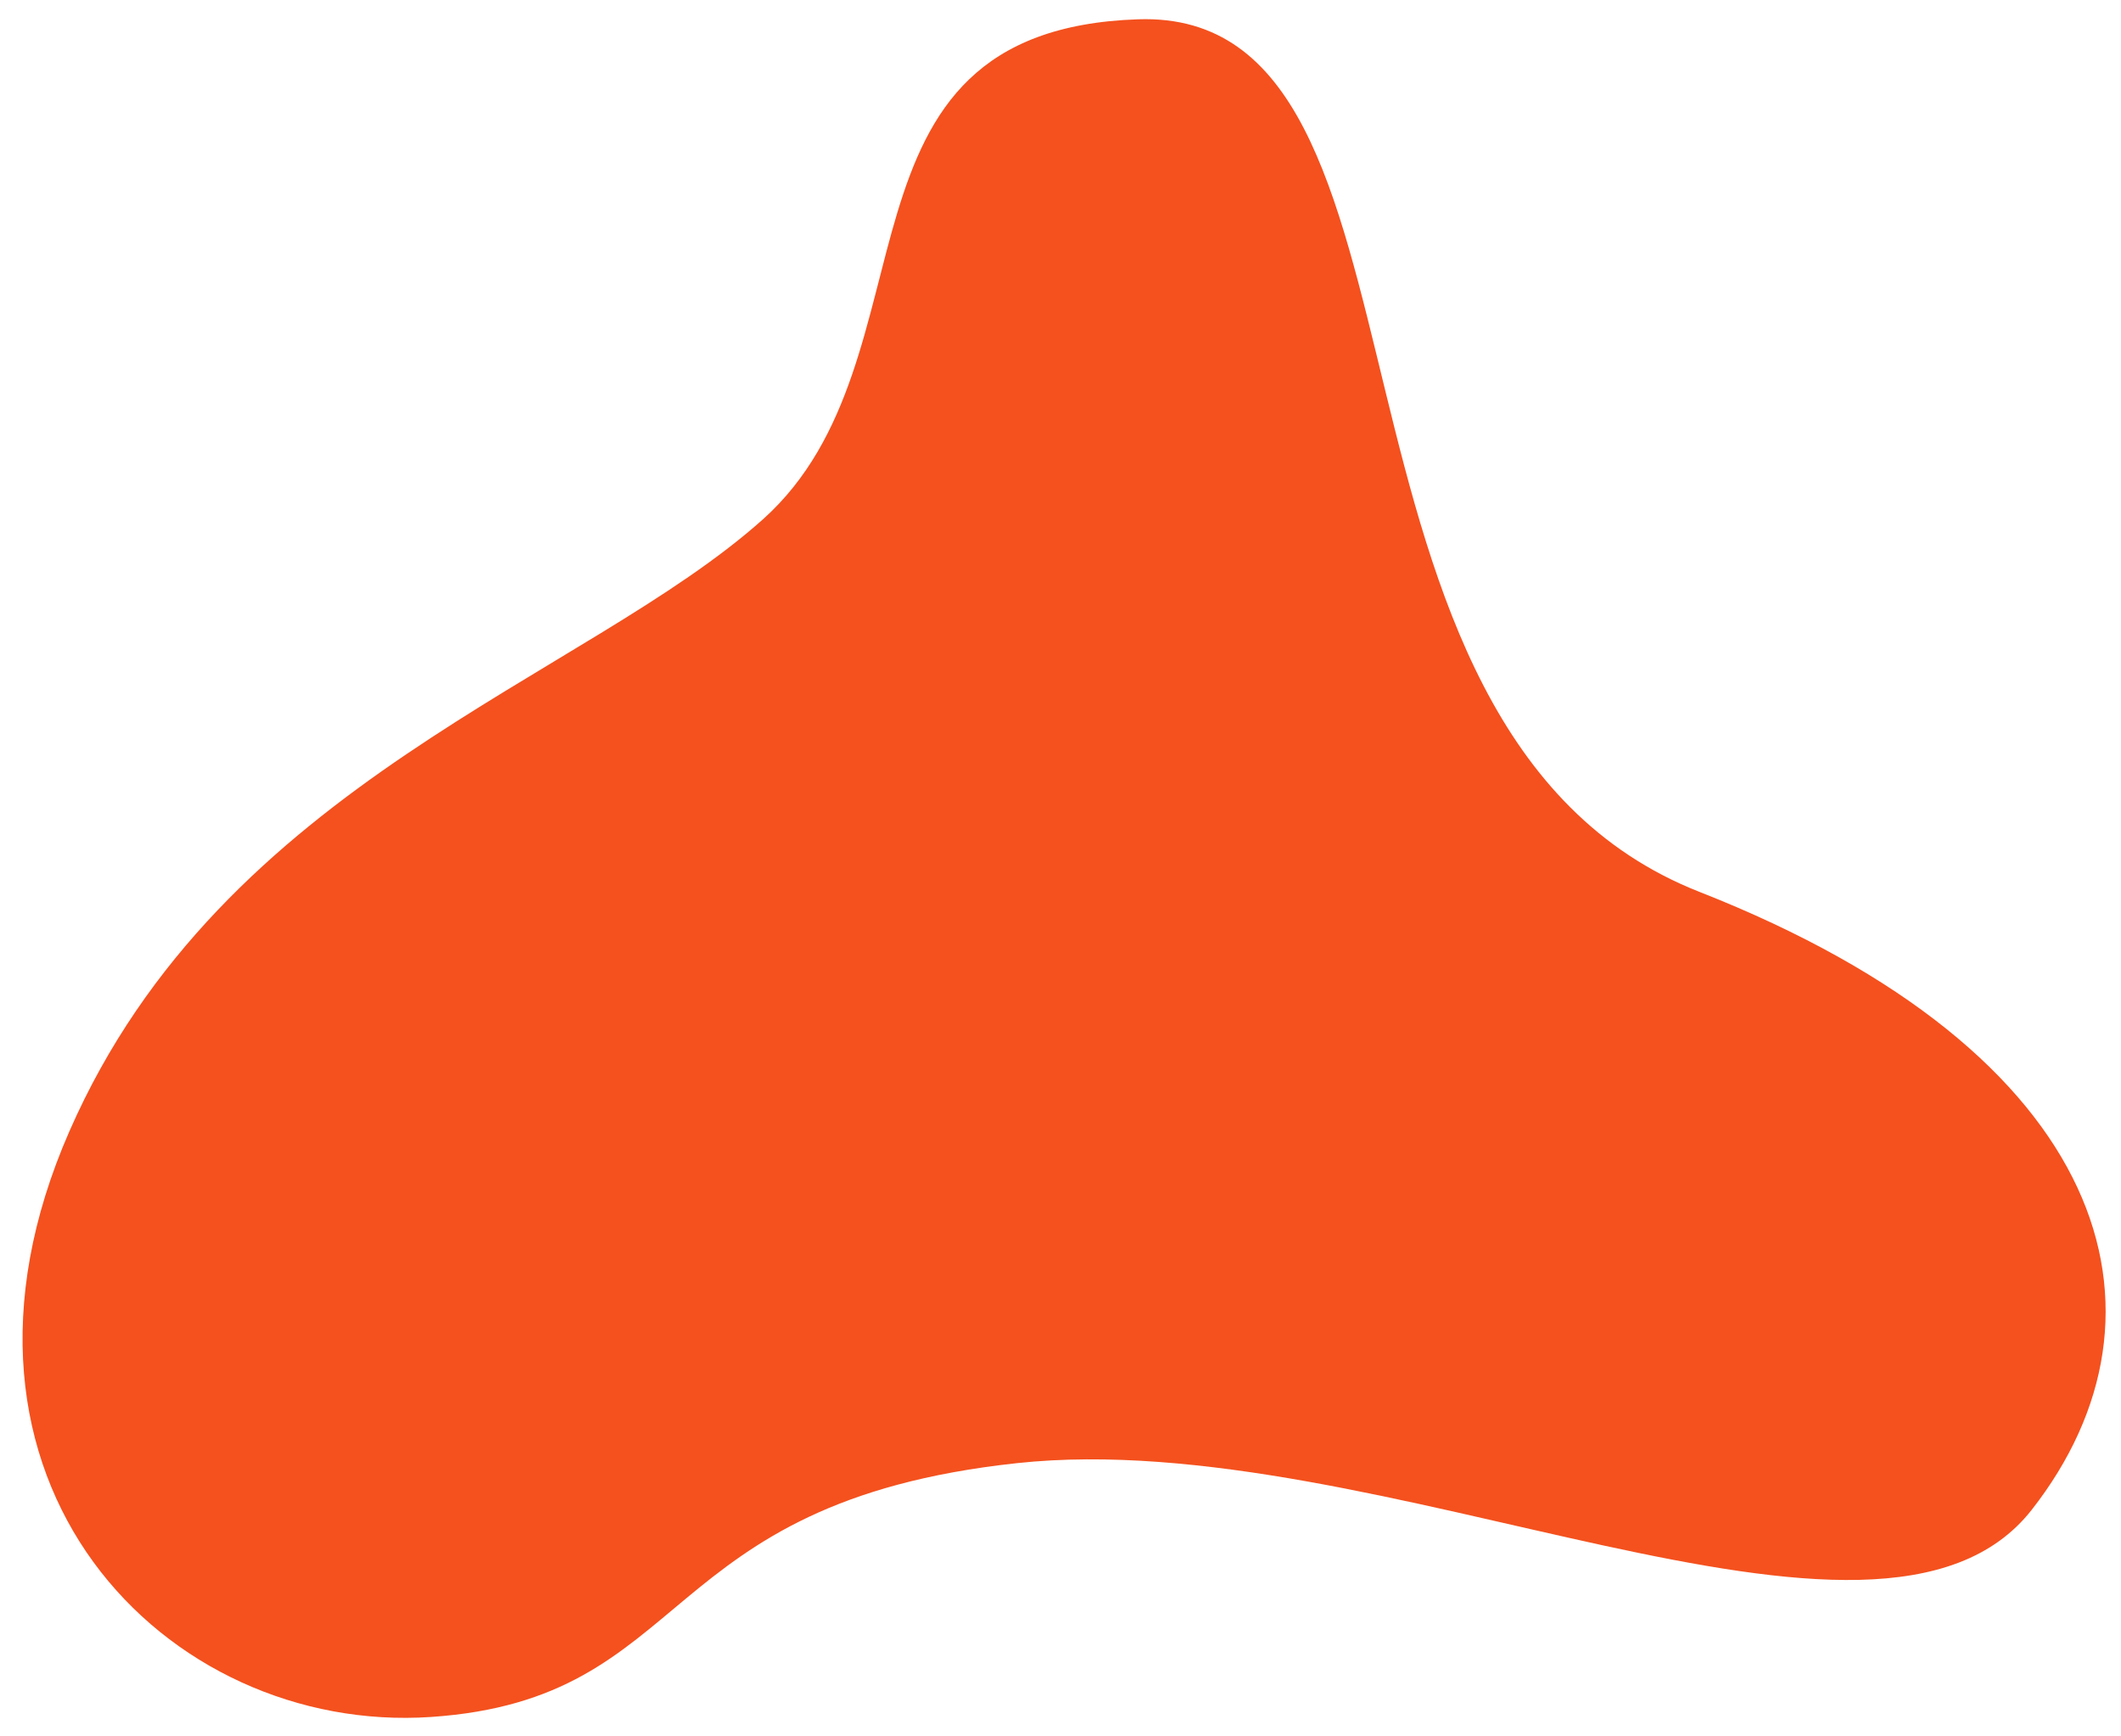
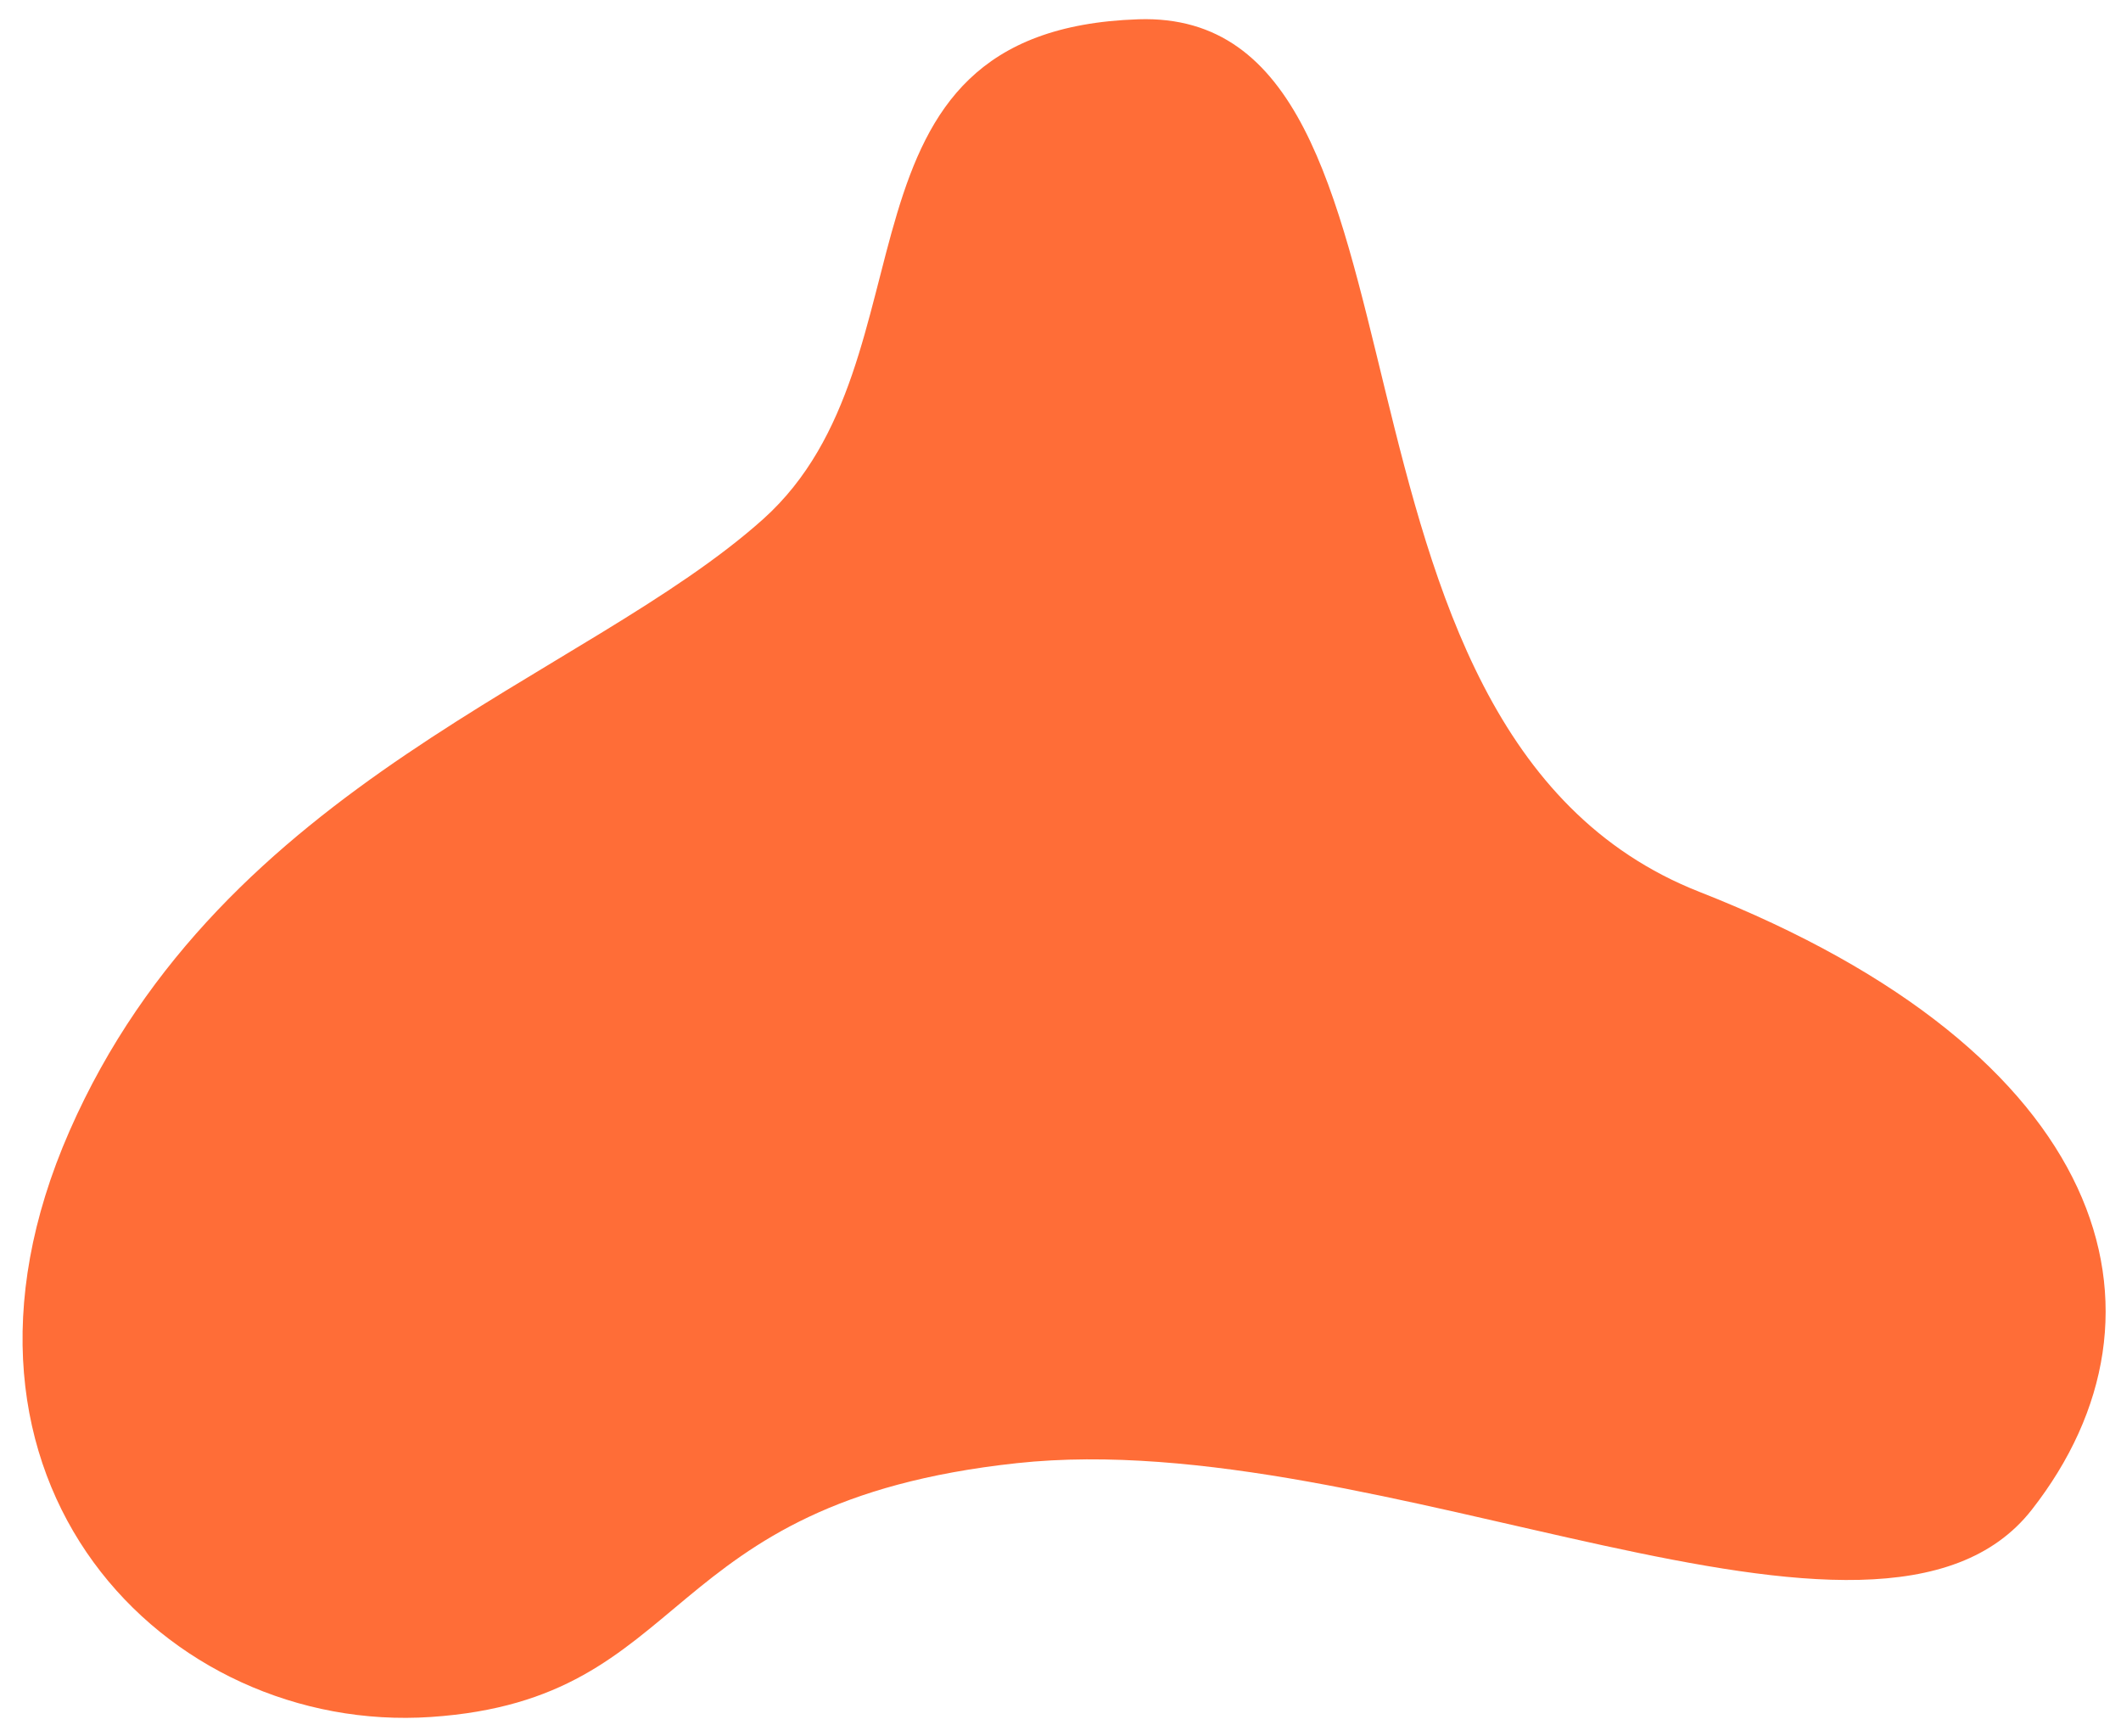
<svg xmlns="http://www.w3.org/2000/svg" id="Pozadi_pro_ikonky" data-name="Pozadi pro ikonky" viewBox="0 0 88 72">
  <defs>
-     <style>.cls-1{fill:#f4511e;}</style>
+     <style>.cls-1{fill:#ff6d37;}</style>
  </defs>
  <path class="cls-1" d="M31.67,21.53C39.08,14.87,33.89,1.24,47.23.8S53.46,30.3,70.51,37,90.68,54.47,84.3,62.63s-27-3.56-42.11-1.93S28.85,70.49,17.88,71.23s-21.37-9.77-15-24.3S24.25,28.18,31.67,21.53Z" />
</svg>
